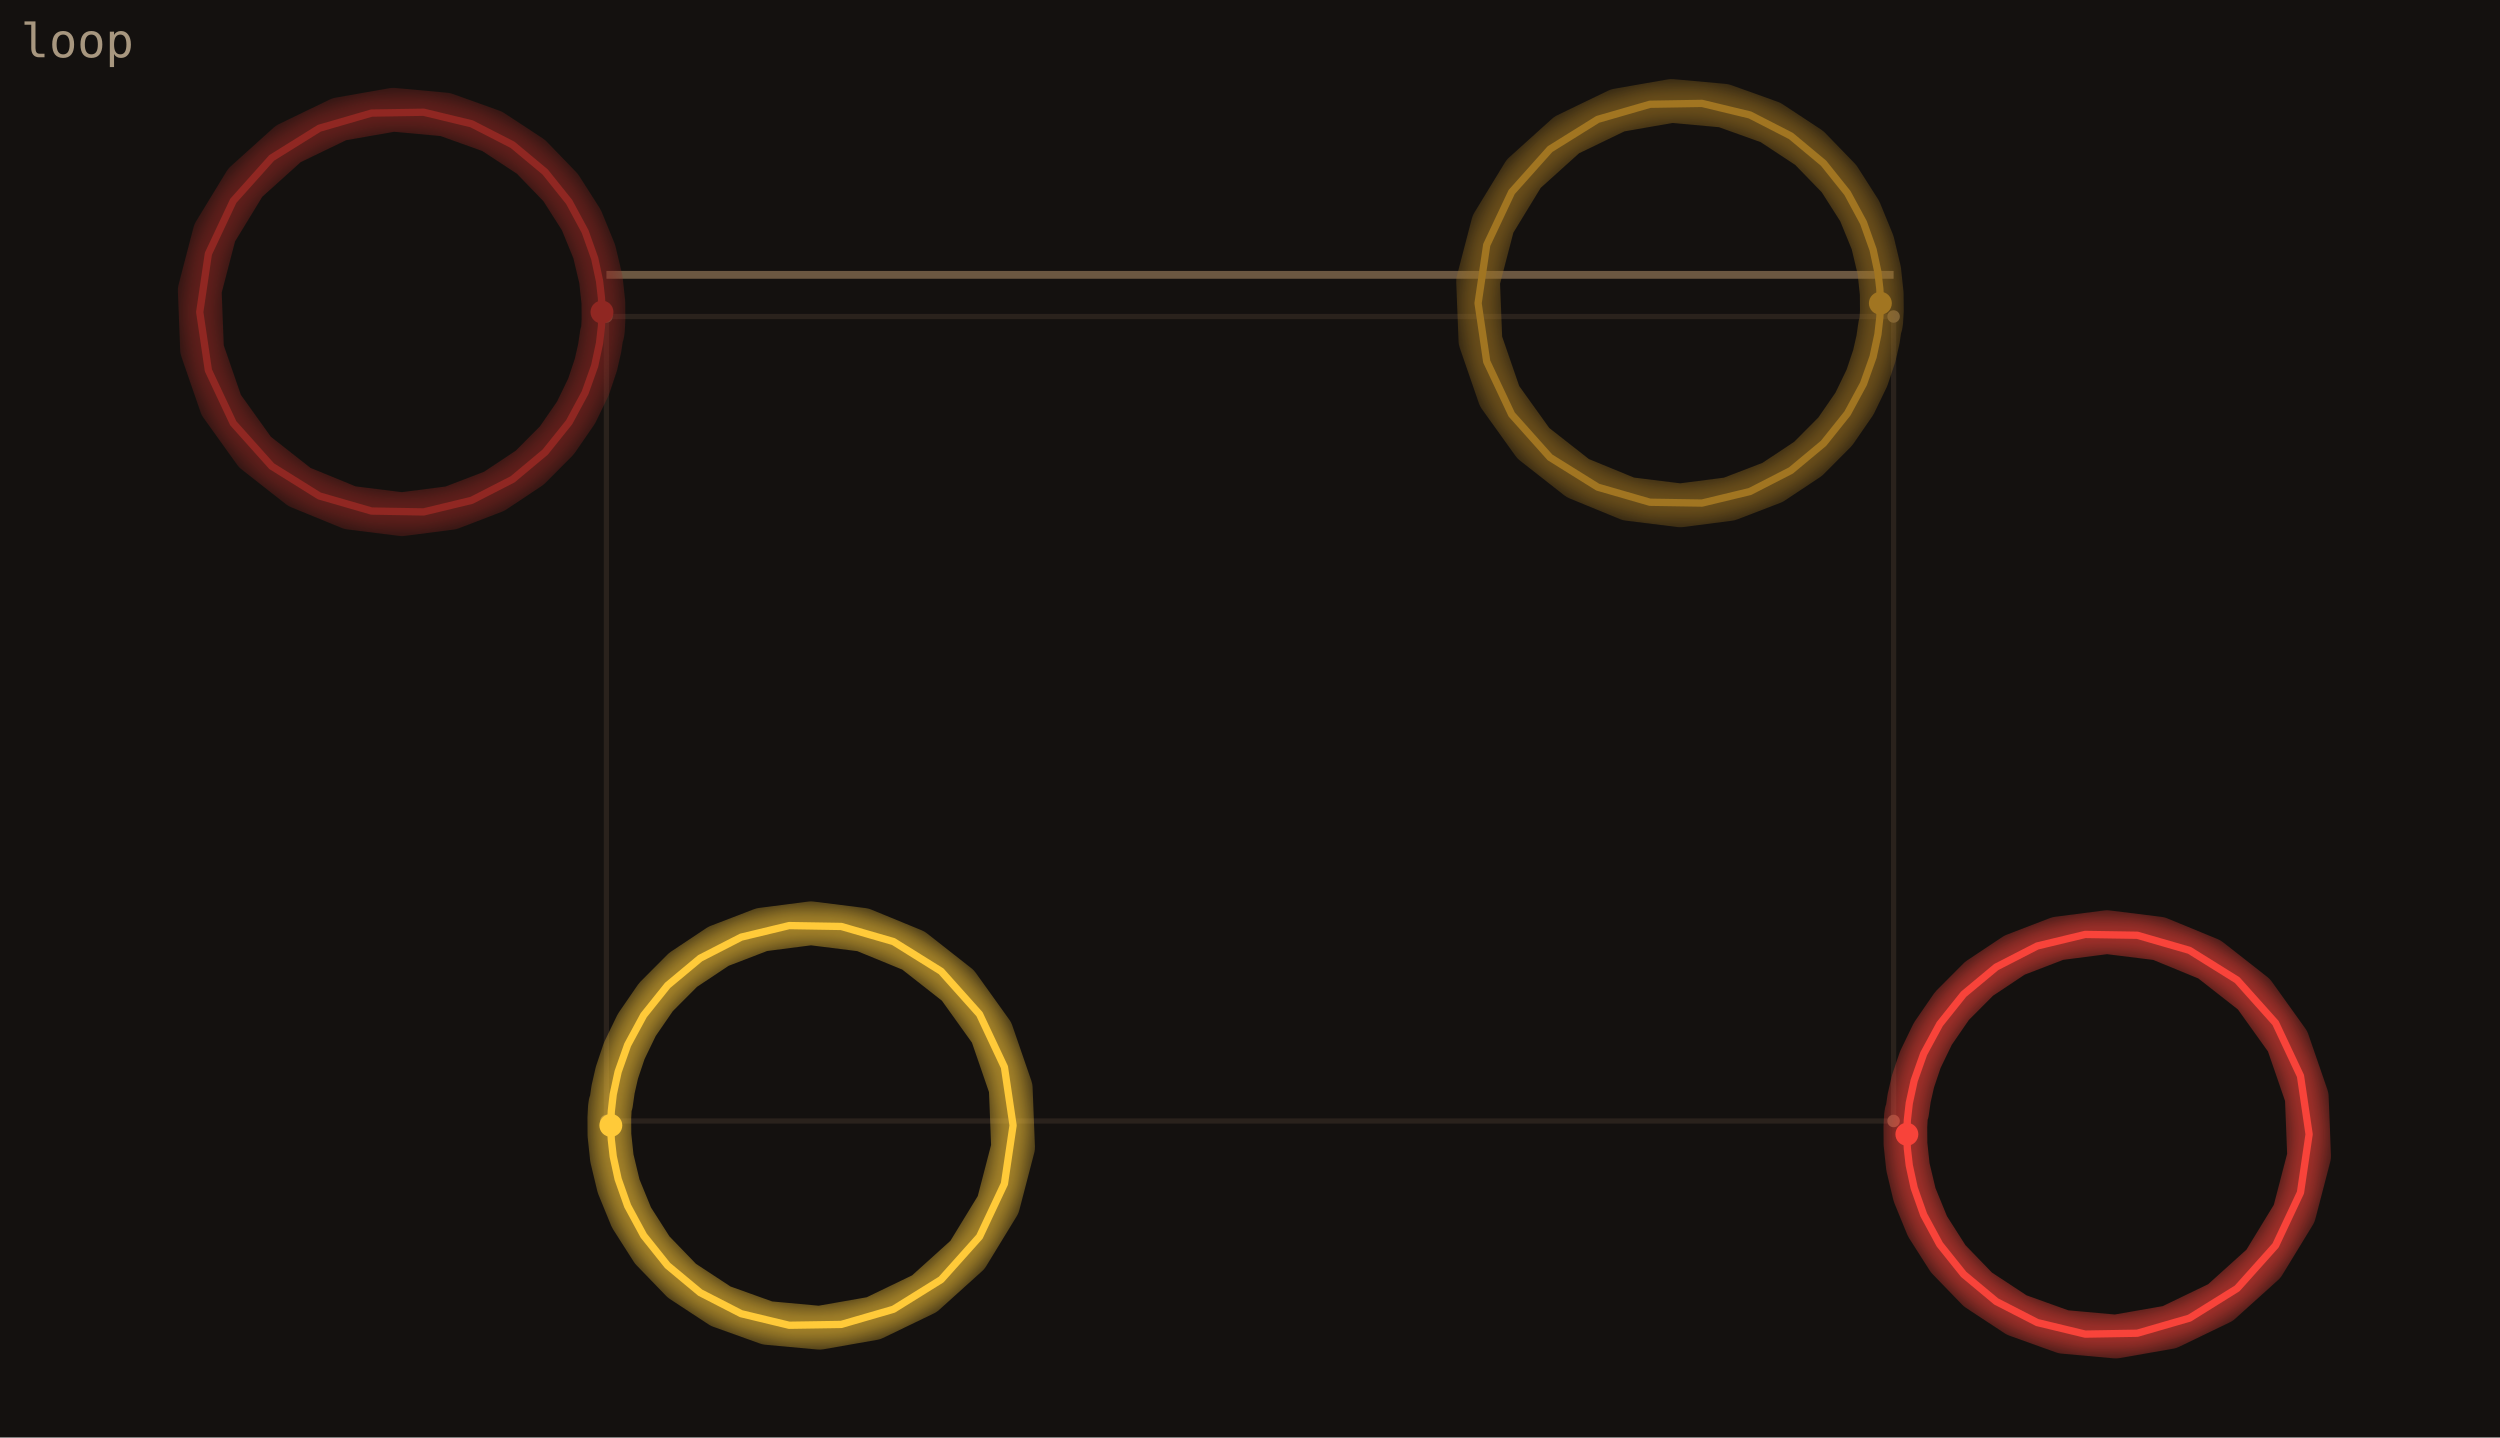
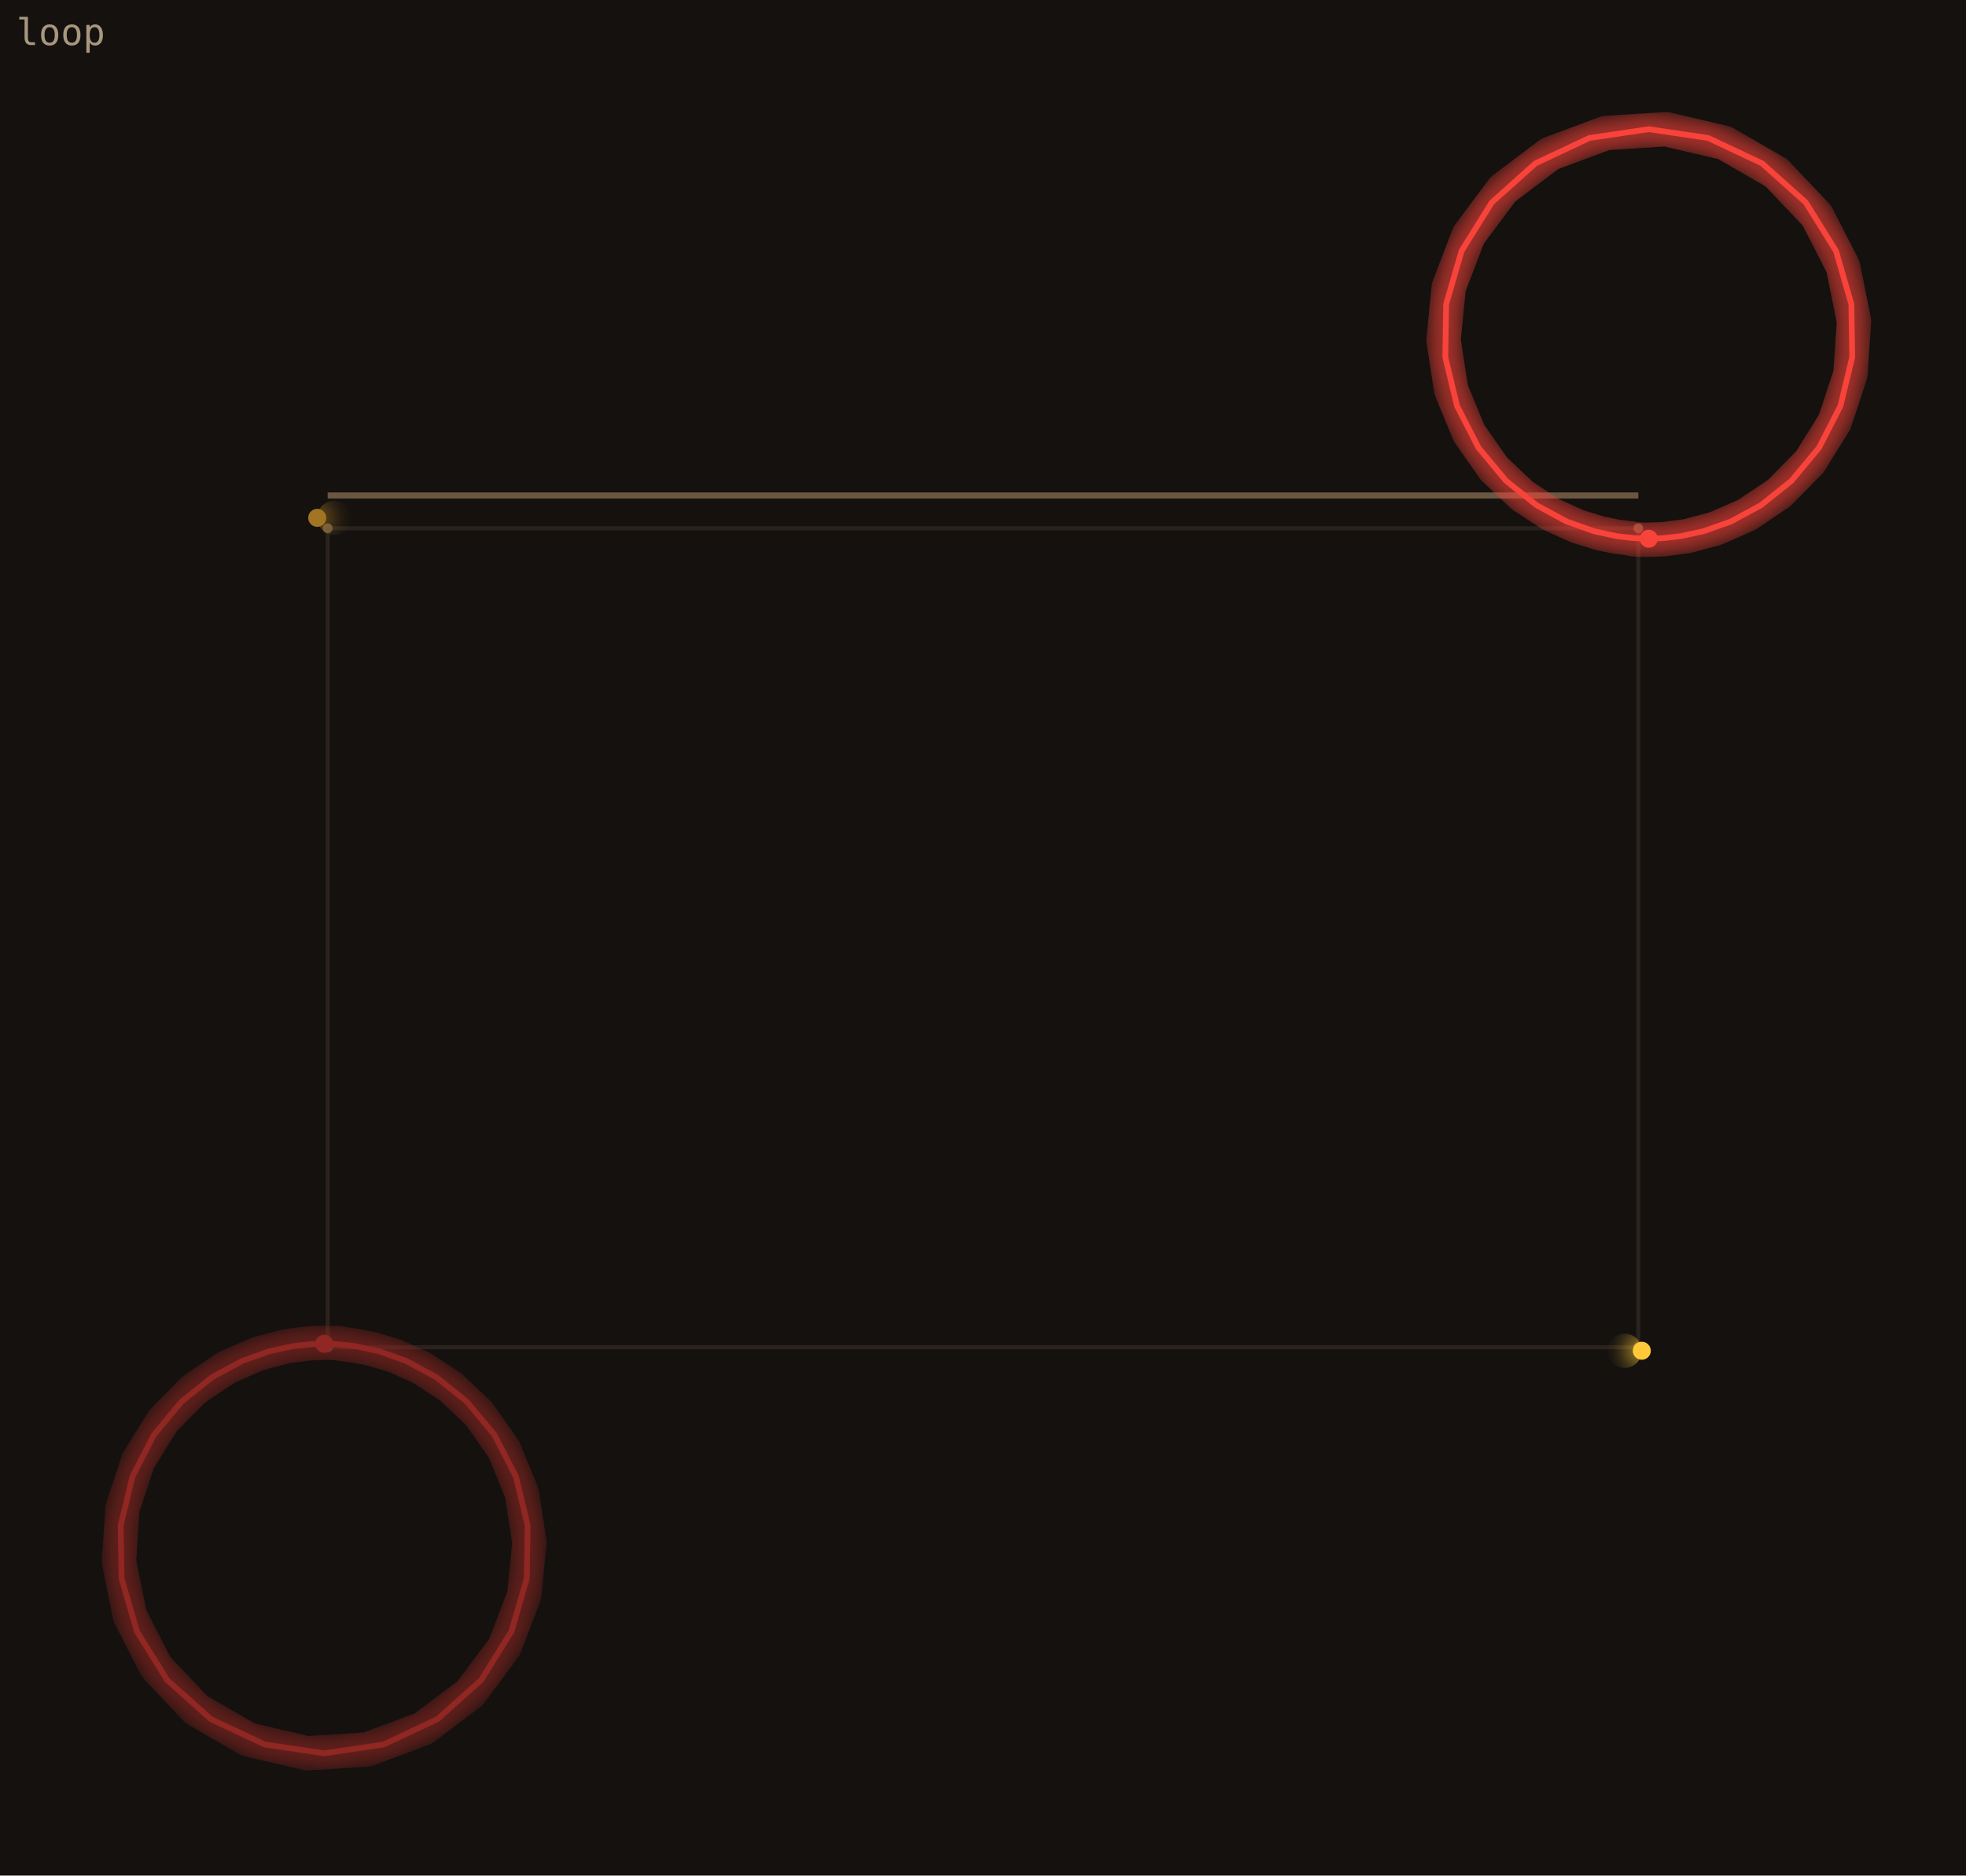
- <svg xmlns="http://www.w3.org/2000/svg" viewBox="0 0 480 276" width="480" height="276" role="img">
-   <rect width="480" height="276" fill="#14110f" />
-   <rect x="116.43" y="60.77" width="247.14" height="154.46" fill="none" stroke="#2a221c" stroke-width="1" />
-   <circle cx="363.57" cy="60.77" r="1.2" fill="#6b5741" />
-   <circle cx="116.43" cy="60.77" r="1.2" fill="#6b5741" />
-   <circle cx="116.43" cy="215.23" r="1.2" fill="#6b5741" />
-   <circle cx="363.57" cy="215.23" r="1.2" fill="#6b5741" />
-   <path d="M116.43 52.77L363.57 52.77" stroke="#6b5741" stroke-width="1.5" fill="none" />
+ <svg xmlns="http://www.w3.org/2000/svg" viewBox="0 0 480 458" width="480" height="458" role="img">
+   <rect width="480" height="458" fill="#14110f" />
+   <rect x="80" y="129" width="320" height="200" fill="none" stroke="#2a221c" stroke-width="1" />
+   <circle cx="80" cy="129" r="1.2" fill="#6b5741" />
+   <circle cx="80" cy="329" r="1.2" fill="#6b5741" />
+   <circle cx="400" cy="329" r="1.2" fill="#6b5741" />
+   <circle cx="400" cy="129" r="1.2" fill="#6b5741" />
+   <path d="M80 121L400 121" stroke="#6b5741" stroke-width="1.5" fill="none" />
  <defs>
-     <filter id="fade-wk01oudshe" filterUnits="userSpaceOnUse" x="269.51" y="5.1" width="106.08" height="106.21">
+     <filter id="fade-wk01cbxugk" filterUnits="userSpaceOnUse" x="63.17" y="112.17" width="32.76" height="28.56">
      <feGaussianBlur stdDeviation="2.52" />
    </filter>
-     <mask id="mask-wk01oudshe" maskUnits="userSpaceOnUse" x="269.51" y="5.1" width="106.08" height="106.21">
-       <path d="M361.03 58.22L361.02 58.92L360.93 60.94L360.56 64.2L359.63 68.52L357.79 73.69L354.71 79.38L350.12 85.12L343.86 90.33L335.99 94.37L326.78 96.59L316.79 96.43L306.76 93.53L297.6 87.82L290.24 79.58L285.45 69.42L283.79 58.22L285.45 47.03L290.24 36.87L297.6 28.63L306.76 22.92L316.79 20.02L326.78 19.85L335.99 22.07L343.86 26.11L350.12 31.33L354.71 37.06L357.79 42.75L359.63 47.92L360.56 52.25L360.93 55.5L361.02 57.53L361.03 58.22" fill="none" stroke="#fff" stroke-width="8.4" stroke-linecap="round" stroke-linejoin="round" filter="url(#fade-wk01oudshe)" />
+     <mask id="mask-wk01cbxugk" maskUnits="userSpaceOnUse" x="63.17" y="112.17" width="32.76" height="28.56">
+       <path d="M77.45 126.45L77.45 126.45L77.45 126.45L77.45 126.45L77.45 126.45L77.45 126.45L77.45 126.45L77.45 126.45L77.45 126.45L77.45 126.45L77.45 126.45L77.45 126.45L77.45 126.45L77.45 126.45L77.45 126.45L77.45 126.45L77.45 126.45L77.45 126.45L77.45 126.45L77.45 126.45L77.45 126.45L77.45 126.45L77.45 126.45L77.45 126.45L77.45 126.45L77.45 126.45L77.45 126.45L77.45 126.45L77.45 126.45L77.45 126.45L77.45 126.45L77.45 126.45L77.45 126.45" fill="none" stroke="#fff" stroke-width="8.4" stroke-linecap="round" stroke-linejoin="round" filter="url(#fade-wk01cbxugk)" />
    </mask>
  </defs>
-   <g mask="url(#mask-wk01oudshe)" opacity="0.65">
-     <path d="M360.99 62.42L360.88 63.12L360.59 65.13L359.86 68.34L358.45 72.55L356.05 77.51L352.36 82.86L347.16 88.09L340.34 92.62L332.04 95.81L322.61 97.03L312.64 95.79L302.93 91.8L294.4 85.11L287.92 76.07L284.24 65.4L283.79 54.02L286.66 43.01L292.55 33.36L300.81 25.91L310.59 21.19L320.94 19.38L330.96 20.29L339.94 23.51L347.38 28.41L353.09 34.3L357.07 40.54L359.54 46.57L360.82 51.95L361.29 56.38L361.32 59.68L361.2 61.72L361.1 62.42" fill="none" stroke="#a17521" stroke-width="8.4" stroke-linecap="round" stroke-linejoin="round" />
+   <g mask="url(#mask-wk01cbxugk)" opacity="0.65">
+     <path d="M81.65 126.45L81.65 126.45L81.65 126.45L81.65 126.45L81.65 126.45L81.65 126.45L81.65 126.45L81.65 126.45L81.65 126.45L81.65 126.45L81.65 126.45L81.65 126.45L81.65 126.45L81.65 126.45L81.65 126.45L81.65 126.45L81.65 126.45L81.65 126.45L81.65 126.45L81.65 126.45L81.65 126.45L81.65 126.45L81.65 126.45L81.65 126.45L81.65 126.45L81.65 126.45L81.65 126.45L81.65 126.45L81.65 126.45L81.65 126.45L81.65 126.45L81.65 126.45L81.65 126.45" fill="none" stroke="#a17521" stroke-width="8.4" stroke-linecap="round" stroke-linejoin="round" />
  </g>
-   <path d="M361.03 58.22L361.02 58.92L360.93 60.94L360.56 64.2L359.63 68.52L357.79 73.69L354.71 79.38L350.12 85.12L343.86 90.33L335.99 94.37L326.78 96.59L316.79 96.43L306.76 93.53L297.6 87.82L290.24 79.58L285.45 69.42L283.79 58.22L285.45 47.03L290.24 36.87L297.6 28.63L306.76 22.92L316.79 20.02L326.78 19.85L335.99 22.07L343.86 26.11L350.12 31.33L354.71 37.06L357.79 42.75L359.63 47.92L360.56 52.25L360.93 55.5L361.02 57.53L361.03 58.22" fill="none" stroke="#a17521" stroke-width="1.4" stroke-linecap="round" stroke-linejoin="round" />
-   <circle cx="361.03" cy="58.22" r="2.2" fill="#a17521" />
+   <path d="M77.45 126.45L77.45 126.45L77.45 126.45L77.45 126.45L77.45 126.45L77.45 126.45L77.45 126.45L77.45 126.45L77.45 126.45L77.45 126.45L77.45 126.45L77.45 126.45L77.45 126.45L77.45 126.45L77.45 126.45L77.45 126.45L77.45 126.45L77.45 126.45L77.45 126.45L77.45 126.45L77.45 126.45L77.45 126.45L77.45 126.45L77.45 126.45L77.45 126.45L77.45 126.45L77.45 126.45L77.45 126.45L77.45 126.45L77.45 126.45L77.45 126.45L77.45 126.45L77.45 126.45" fill="none" stroke="#a17521" stroke-width="1.4" stroke-linecap="round" stroke-linejoin="round" />
+   <circle cx="77.45" cy="126.45" r="2.2" fill="#a17521" />
  <defs>
-     <filter id="fade-wk11djloxs" filterUnits="userSpaceOnUse" x="24.07" y="6.79" width="106.08" height="106.21">
+     <filter id="fade-wk117jczr" filterUnits="userSpaceOnUse" x="14.76" y="313.61" width="128.79" height="128.82">
      <feGaussianBlur stdDeviation="2.52" />
    </filter>
-     <mask id="mask-wk11djloxs" maskUnits="userSpaceOnUse" x="24.07" y="6.79" width="106.08" height="106.21">
-       <path d="M115.58 59.92L115.57 60.62L115.48 62.64L115.11 65.89L114.18 70.22L112.34 75.39L109.27 81.08L104.67 86.81L98.42 92.03L90.54 96.07L81.34 98.29L71.34 98.12L61.31 95.22L52.16 89.51L44.79 81.27L40.01 71.11L38.35 59.92L40.01 48.72L44.79 38.56L52.16 30.32L61.31 24.62L71.34 21.71L81.34 21.55L90.54 23.77L98.42 27.81L104.67 33.02L109.27 38.76L112.34 44.45L114.18 49.62L115.11 53.95L115.48 57.2L115.57 59.22L115.58 59.92" fill="none" stroke="#fff" stroke-width="8.4" stroke-linecap="round" stroke-linejoin="round" filter="url(#fade-wk11djloxs)" />
+     <mask id="mask-wk117jczr" maskUnits="userSpaceOnUse" x="14.76" y="313.61" width="128.79" height="128.82">
+       <path d="M79.15 328.15L80.05 328.16L82.68 328.28L86.89 328.75L92.49 329.96L99.19 332.34L106.55 336.32L113.97 342.27L120.72 350.37L125.96 360.57L128.83 372.49L128.62 385.43L124.86 398.41L117.47 410.27L106.8 419.81L93.65 426L79.15 428.15L64.66 426L51.5 419.81L40.83 410.27L33.44 398.41L29.68 385.43L29.47 372.49L32.34 360.57L37.58 350.37L44.33 342.27L51.76 336.32L59.12 332.34L65.82 329.96L71.42 328.75L75.63 328.28L78.25 328.16L79.15 328.15" fill="none" stroke="#fff" stroke-width="8.4" stroke-linecap="round" stroke-linejoin="round" filter="url(#fade-wk117jczr)" />
    </mask>
  </defs>
-   <g mask="url(#mask-wk11djloxs)" opacity="0.65">
-     <path d="M115.54 64.12L115.44 64.81L115.14 66.83L114.41 70.03L113 74.25L110.6 79.21L106.91 84.56L101.71 89.79L94.9 94.32L86.6 97.51L77.16 98.73L67.19 97.48L57.48 93.5L48.95 86.8L42.48 77.77L38.79 67.09L38.35 55.72L41.22 44.7L47.1 35.06L55.37 27.61L65.14 22.89L75.49 21.07L85.51 21.99L94.49 25.21L101.94 30.1L107.64 36L111.62 42.24L114.09 48.27L115.37 53.65L115.85 58.08L115.87 61.38L115.76 63.42L115.65 64.12" fill="none" stroke="#902722" stroke-width="8.4" stroke-linecap="round" stroke-linejoin="round" />
+   <g mask="url(#mask-wk117jczr)" opacity="0.65">
+     <path d="M83.35 328.19L84.25 328.3L86.86 328.62L91.03 329.46L96.52 331.14L103.01 334.09L110.02 338.68L116.95 345.24L123.02 353.89L127.39 364.52L129.27 376.66L127.98 389.58L123.14 402.24L114.76 413.48L103.3 422.12L89.63 427.22L74.95 428.15L60.63 424.79L47.99 417.5L38.12 407.06L31.72 394.58L29.04 381.28L29.91 368.31L33.78 356.62L39.87 346.85L47.3 339.31L55.24 333.97L62.94 330.59L69.84 328.77L75.55 328.02L79.81 327.89L82.45 327.98L83.35 328.08" fill="none" stroke="#902722" stroke-width="8.4" stroke-linecap="round" stroke-linejoin="round" />
  </g>
-   <path d="M115.58 59.92L115.57 60.62L115.48 62.64L115.11 65.89L114.18 70.22L112.34 75.39L109.27 81.08L104.67 86.81L98.42 92.03L90.54 96.07L81.34 98.29L71.34 98.12L61.31 95.22L52.16 89.51L44.79 81.27L40.01 71.11L38.35 59.92L40.01 48.72L44.79 38.56L52.16 30.32L61.31 24.62L71.34 21.71L81.34 21.55L90.54 23.77L98.42 27.81L104.67 33.02L109.27 38.76L112.34 44.45L114.18 49.62L115.11 53.95L115.48 57.2L115.57 59.22L115.58 59.92" fill="none" stroke="#902722" stroke-width="1.4" stroke-linecap="round" stroke-linejoin="round" />
-   <circle cx="115.58" cy="59.92" r="2.2" fill="#902722" />
+   <path d="M79.15 328.15L80.05 328.16L82.68 328.28L86.89 328.75L92.49 329.96L99.19 332.34L106.55 336.32L113.97 342.27L120.72 350.37L125.96 360.57L128.83 372.49L128.62 385.43L124.86 398.41L117.47 410.27L106.8 419.81L93.65 426L79.15 428.15L64.66 426L51.5 419.81L40.83 410.27L33.44 398.41L29.68 385.43L29.47 372.49L32.34 360.57L37.58 350.37L44.33 342.27L51.76 336.32L59.12 332.34L65.82 329.96L71.42 328.75L75.63 328.28L78.25 328.16L79.15 328.15" fill="none" stroke="#902722" stroke-width="1.4" stroke-linecap="round" stroke-linejoin="round" />
+   <circle cx="79.15" cy="328.15" r="2.2" fill="#902722" />
  <defs>
-     <filter id="fade-wk21y143dc" filterUnits="userSpaceOnUse" x="102.71" y="162.99" width="106.08" height="106.21">
+     <filter id="fade-wk21eplfol" filterUnits="userSpaceOnUse" x="382.37" y="315.57" width="32.76" height="28.56">
      <feGaussianBlur stdDeviation="2.52" />
    </filter>
-     <mask id="mask-wk21y143dc" maskUnits="userSpaceOnUse" x="102.71" y="162.99" width="106.08" height="106.21">
-       <path d="M117.28 216.08L117.28 215.38L117.37 213.36L117.74 210.11L118.68 205.78L120.51 200.61L123.59 194.92L128.18 189.19L134.44 183.97L142.31 179.93L151.52 177.71L161.52 177.88L171.54 180.78L180.7 186.49L188.07 194.73L192.85 204.89L194.51 216.08L192.85 227.28L188.07 237.44L180.7 245.68L171.54 251.38L161.52 254.29L151.52 254.45L142.31 252.23L134.44 248.19L128.18 242.98L123.59 237.24L120.51 231.55L118.68 226.38L117.74 222.05L117.37 218.8L117.28 216.78L117.28 216.08" fill="none" stroke="#fff" stroke-width="8.4" stroke-linecap="round" stroke-linejoin="round" filter="url(#fade-wk21y143dc)" />
+     <mask id="mask-wk21eplfol" maskUnits="userSpaceOnUse" x="382.37" y="315.57" width="32.76" height="28.56">
+       <path d="M400.85 329.85L400.85 329.85L400.85 329.85L400.85 329.85L400.85 329.85L400.85 329.85L400.85 329.85L400.85 329.85L400.85 329.85L400.85 329.85L400.85 329.85L400.85 329.85L400.85 329.85L400.85 329.85L400.85 329.85L400.85 329.85L400.85 329.85L400.85 329.85L400.85 329.85L400.85 329.85L400.85 329.85L400.85 329.85L400.85 329.85L400.85 329.85L400.85 329.85L400.85 329.85L400.85 329.85L400.85 329.85L400.85 329.85L400.85 329.85L400.85 329.85L400.85 329.85L400.85 329.85" fill="none" stroke="#fff" stroke-width="8.4" stroke-linecap="round" stroke-linejoin="round" filter="url(#fade-wk21eplfol)" />
    </mask>
  </defs>
-   <g mask="url(#mask-wk21y143dc)" opacity="0.65">
-     <path d="M117.32 211.88L117.42 211.19L117.71 209.17L118.44 205.97L119.86 201.75L122.26 196.79L125.94 191.44L131.15 186.21L137.96 181.68L146.26 178.49L155.7 177.27L165.67 178.52L175.37 182.5L183.91 189.2L190.38 198.23L194.06 208.91L194.51 220.28L191.64 231.3L185.75 240.94L177.49 248.39L167.71 253.11L157.36 254.93L147.34 254.01L138.37 250.79L130.92 245.9L125.22 240L121.24 233.76L118.77 227.73L117.48 222.35L117.01 217.92L116.99 214.62L117.1 212.58L117.2 211.88" fill="none" stroke="#ffca39" stroke-width="8.4" stroke-linecap="round" stroke-linejoin="round" />
+   <g mask="url(#mask-wk21eplfol)" opacity="0.65">
+     <path d="M396.65 329.85L396.65 329.85L396.65 329.85L396.65 329.85L396.65 329.85L396.65 329.85L396.65 329.85L396.65 329.85L396.65 329.85L396.65 329.85L396.65 329.85L396.65 329.85L396.65 329.85L396.65 329.85L396.65 329.85L396.65 329.85L396.65 329.85L396.65 329.85L396.65 329.85L396.65 329.85L396.65 329.85L396.65 329.85L396.65 329.85L396.65 329.85L396.65 329.85L396.65 329.85L396.65 329.85L396.65 329.85L396.65 329.85L396.65 329.85L396.65 329.85L396.65 329.85L396.65 329.85" fill="none" stroke="#ffca39" stroke-width="8.4" stroke-linecap="round" stroke-linejoin="round" />
  </g>
-   <path d="M117.28 216.08L117.28 215.38L117.37 213.36L117.74 210.11L118.68 205.78L120.51 200.61L123.59 194.92L128.18 189.19L134.44 183.97L142.31 179.93L151.52 177.71L161.52 177.88L171.54 180.78L180.7 186.49L188.07 194.73L192.85 204.89L194.51 216.08L192.85 227.28L188.07 237.44L180.7 245.68L171.54 251.38L161.52 254.29L151.52 254.45L142.31 252.23L134.44 248.19L128.18 242.98L123.59 237.24L120.51 231.55L118.68 226.38L117.74 222.05L117.37 218.8L117.28 216.78L117.28 216.08" fill="none" stroke="#ffca39" stroke-width="1.4" stroke-linecap="round" stroke-linejoin="round" />
-   <circle cx="117.28" cy="216.08" r="2.2" fill="#ffca39" />
+   <path d="M400.85 329.85L400.85 329.85L400.85 329.85L400.85 329.85L400.85 329.85L400.85 329.85L400.85 329.85L400.85 329.85L400.85 329.85L400.85 329.85L400.85 329.85L400.85 329.85L400.85 329.85L400.85 329.85L400.85 329.85L400.85 329.85L400.85 329.85L400.85 329.85L400.85 329.85L400.85 329.85L400.85 329.85L400.85 329.85L400.85 329.85L400.85 329.85L400.85 329.85L400.85 329.85L400.85 329.85L400.85 329.85L400.85 329.85L400.85 329.85L400.85 329.85L400.85 329.85L400.85 329.85" fill="none" stroke="#ffca39" stroke-width="1.4" stroke-linecap="round" stroke-linejoin="round" />
+   <circle cx="400.85" cy="329.85" r="2.2" fill="#ffca39" />
  <defs>
-     <filter id="fade-wk3wm7ha6" filterUnits="userSpaceOnUse" x="351.55" y="164.69" width="106.08" height="106.21">
+     <filter id="fade-wk31etpbwi" filterUnits="userSpaceOnUse" x="338.15" y="17.27" width="128.79" height="128.82">
      <feGaussianBlur stdDeviation="2.52" />
    </filter>
-     <mask id="mask-wk3wm7ha6" maskUnits="userSpaceOnUse" x="351.55" y="164.69" width="106.08" height="106.21">
-       <path d="M366.12 217.78L366.12 217.08L366.21 215.06L366.58 211.8L367.52 207.48L369.35 202.31L372.43 196.62L377.02 190.88L383.28 185.67L391.15 181.63L400.36 179.41L410.36 179.57L420.38 182.47L429.54 188.18L436.91 196.42L441.69 206.58L443.35 217.78L441.69 228.97L436.91 239.13L429.54 247.37L420.38 253.08L410.36 255.98L400.36 256.15L391.15 253.93L383.28 249.89L377.02 244.67L372.43 238.94L369.35 233.25L367.52 228.08L366.58 223.75L366.21 220.5L366.12 218.47L366.12 217.78" fill="none" stroke="#fff" stroke-width="8.4" stroke-linecap="round" stroke-linejoin="round" filter="url(#fade-wk3wm7ha6)" />
+     <mask id="mask-wk31etpbwi" maskUnits="userSpaceOnUse" x="338.15" y="17.27" width="128.79" height="128.82">
+       <path d="M402.55 131.55L401.64 131.54L399.02 131.42L394.81 130.94L389.21 129.73L382.51 127.36L375.15 123.37L367.72 117.43L360.97 109.32L355.74 99.13L352.87 87.21L353.08 74.27L356.84 61.28L364.23 49.43L374.89 39.89L388.05 33.69L402.55 31.55L417.04 33.69L430.2 39.89L440.87 49.43L448.26 61.28L452.01 74.27L452.22 87.21L449.35 99.13L444.12 109.32L437.37 117.43L429.94 123.37L422.58 127.36L415.88 129.73L410.28 130.94L406.07 131.42L403.45 131.54L402.55 131.55" fill="none" stroke="#fff" stroke-width="8.4" stroke-linecap="round" stroke-linejoin="round" filter="url(#fade-wk31etpbwi)" />
    </mask>
  </defs>
-   <g mask="url(#mask-wk3wm7ha6)" opacity="0.65">
-     <path d="M366.16 213.58L366.26 212.88L366.55 210.87L367.28 207.66L368.7 203.45L371.1 198.49L374.78 193.14L379.99 187.91L386.8 183.38L395.1 180.19L404.54 178.97L414.51 180.21L424.21 184.2L432.75 190.89L439.22 199.93L442.9 210.6L443.35 221.98L440.48 232.99L434.59 242.64L426.33 250.09L416.55 254.81L406.21 256.62L396.18 255.71L387.21 252.49L379.76 247.59L374.06 241.7L370.08 235.46L367.61 229.43L366.32 224.05L365.85 219.62L365.83 216.32L365.94 214.28L366.04 213.58" fill="none" stroke="#f8433a" stroke-width="8.4" stroke-linecap="round" stroke-linejoin="round" />
+   <g mask="url(#mask-wk31etpbwi)" opacity="0.65">
+     <path d="M398.35 131.51L397.45 131.4L394.83 131.08L390.67 130.24L385.18 128.55L378.69 125.61L371.67 121.02L364.75 114.46L358.68 105.8L354.3 95.18L352.43 83.03L353.72 70.12L358.56 57.45L366.94 46.22L378.4 37.57L392.07 32.48L406.75 31.55L421.06 34.9L433.7 42.2L443.58 52.63L449.98 65.11L452.65 78.42L451.78 91.39L447.92 103.07L441.83 112.84L434.39 120.39L426.46 125.73L418.76 129.1L411.85 130.93L406.14 131.68L401.89 131.81L399.25 131.72L398.35 131.62" fill="none" stroke="#f8433a" stroke-width="8.4" stroke-linecap="round" stroke-linejoin="round" />
  </g>
-   <path d="M366.12 217.78L366.12 217.08L366.21 215.06L366.58 211.8L367.52 207.48L369.35 202.31L372.43 196.62L377.02 190.88L383.28 185.67L391.15 181.63L400.36 179.41L410.36 179.57L420.38 182.47L429.54 188.18L436.91 196.42L441.69 206.58L443.35 217.78L441.69 228.97L436.91 239.13L429.54 247.37L420.38 253.08L410.36 255.98L400.36 256.15L391.15 253.93L383.28 249.89L377.02 244.67L372.43 238.94L369.35 233.25L367.52 228.08L366.58 223.75L366.21 220.5L366.12 218.47L366.12 217.78" fill="none" stroke="#f8433a" stroke-width="1.4" stroke-linecap="round" stroke-linejoin="round" />
-   <circle cx="366.12" cy="217.78" r="2.2" fill="#f8433a" />
+   <path d="M402.55 131.55L401.64 131.54L399.02 131.42L394.81 130.94L389.21 129.73L382.51 127.36L375.15 123.37L367.72 117.43L360.97 109.32L355.74 99.13L352.87 87.21L353.08 74.27L356.84 61.28L364.23 49.43L374.89 39.89L388.05 33.69L402.55 31.55L417.04 33.69L430.2 39.89L440.87 49.43L448.26 61.28L452.01 74.27L452.22 87.21L449.35 99.13L444.12 109.32L437.37 117.43L429.94 123.37L422.58 127.36L415.88 129.73L410.28 130.94L406.07 131.42L403.45 131.54L402.55 131.55" fill="none" stroke="#f8433a" stroke-width="1.4" stroke-linecap="round" stroke-linejoin="round" />
+   <circle cx="402.55" cy="131.55" r="2.2" fill="#f8433a" />
  <text x="4" y="11" fill="#a8977f" font-size="9" font-family="ui-monospace, Menlo, monospace">loop</text>
</svg>
